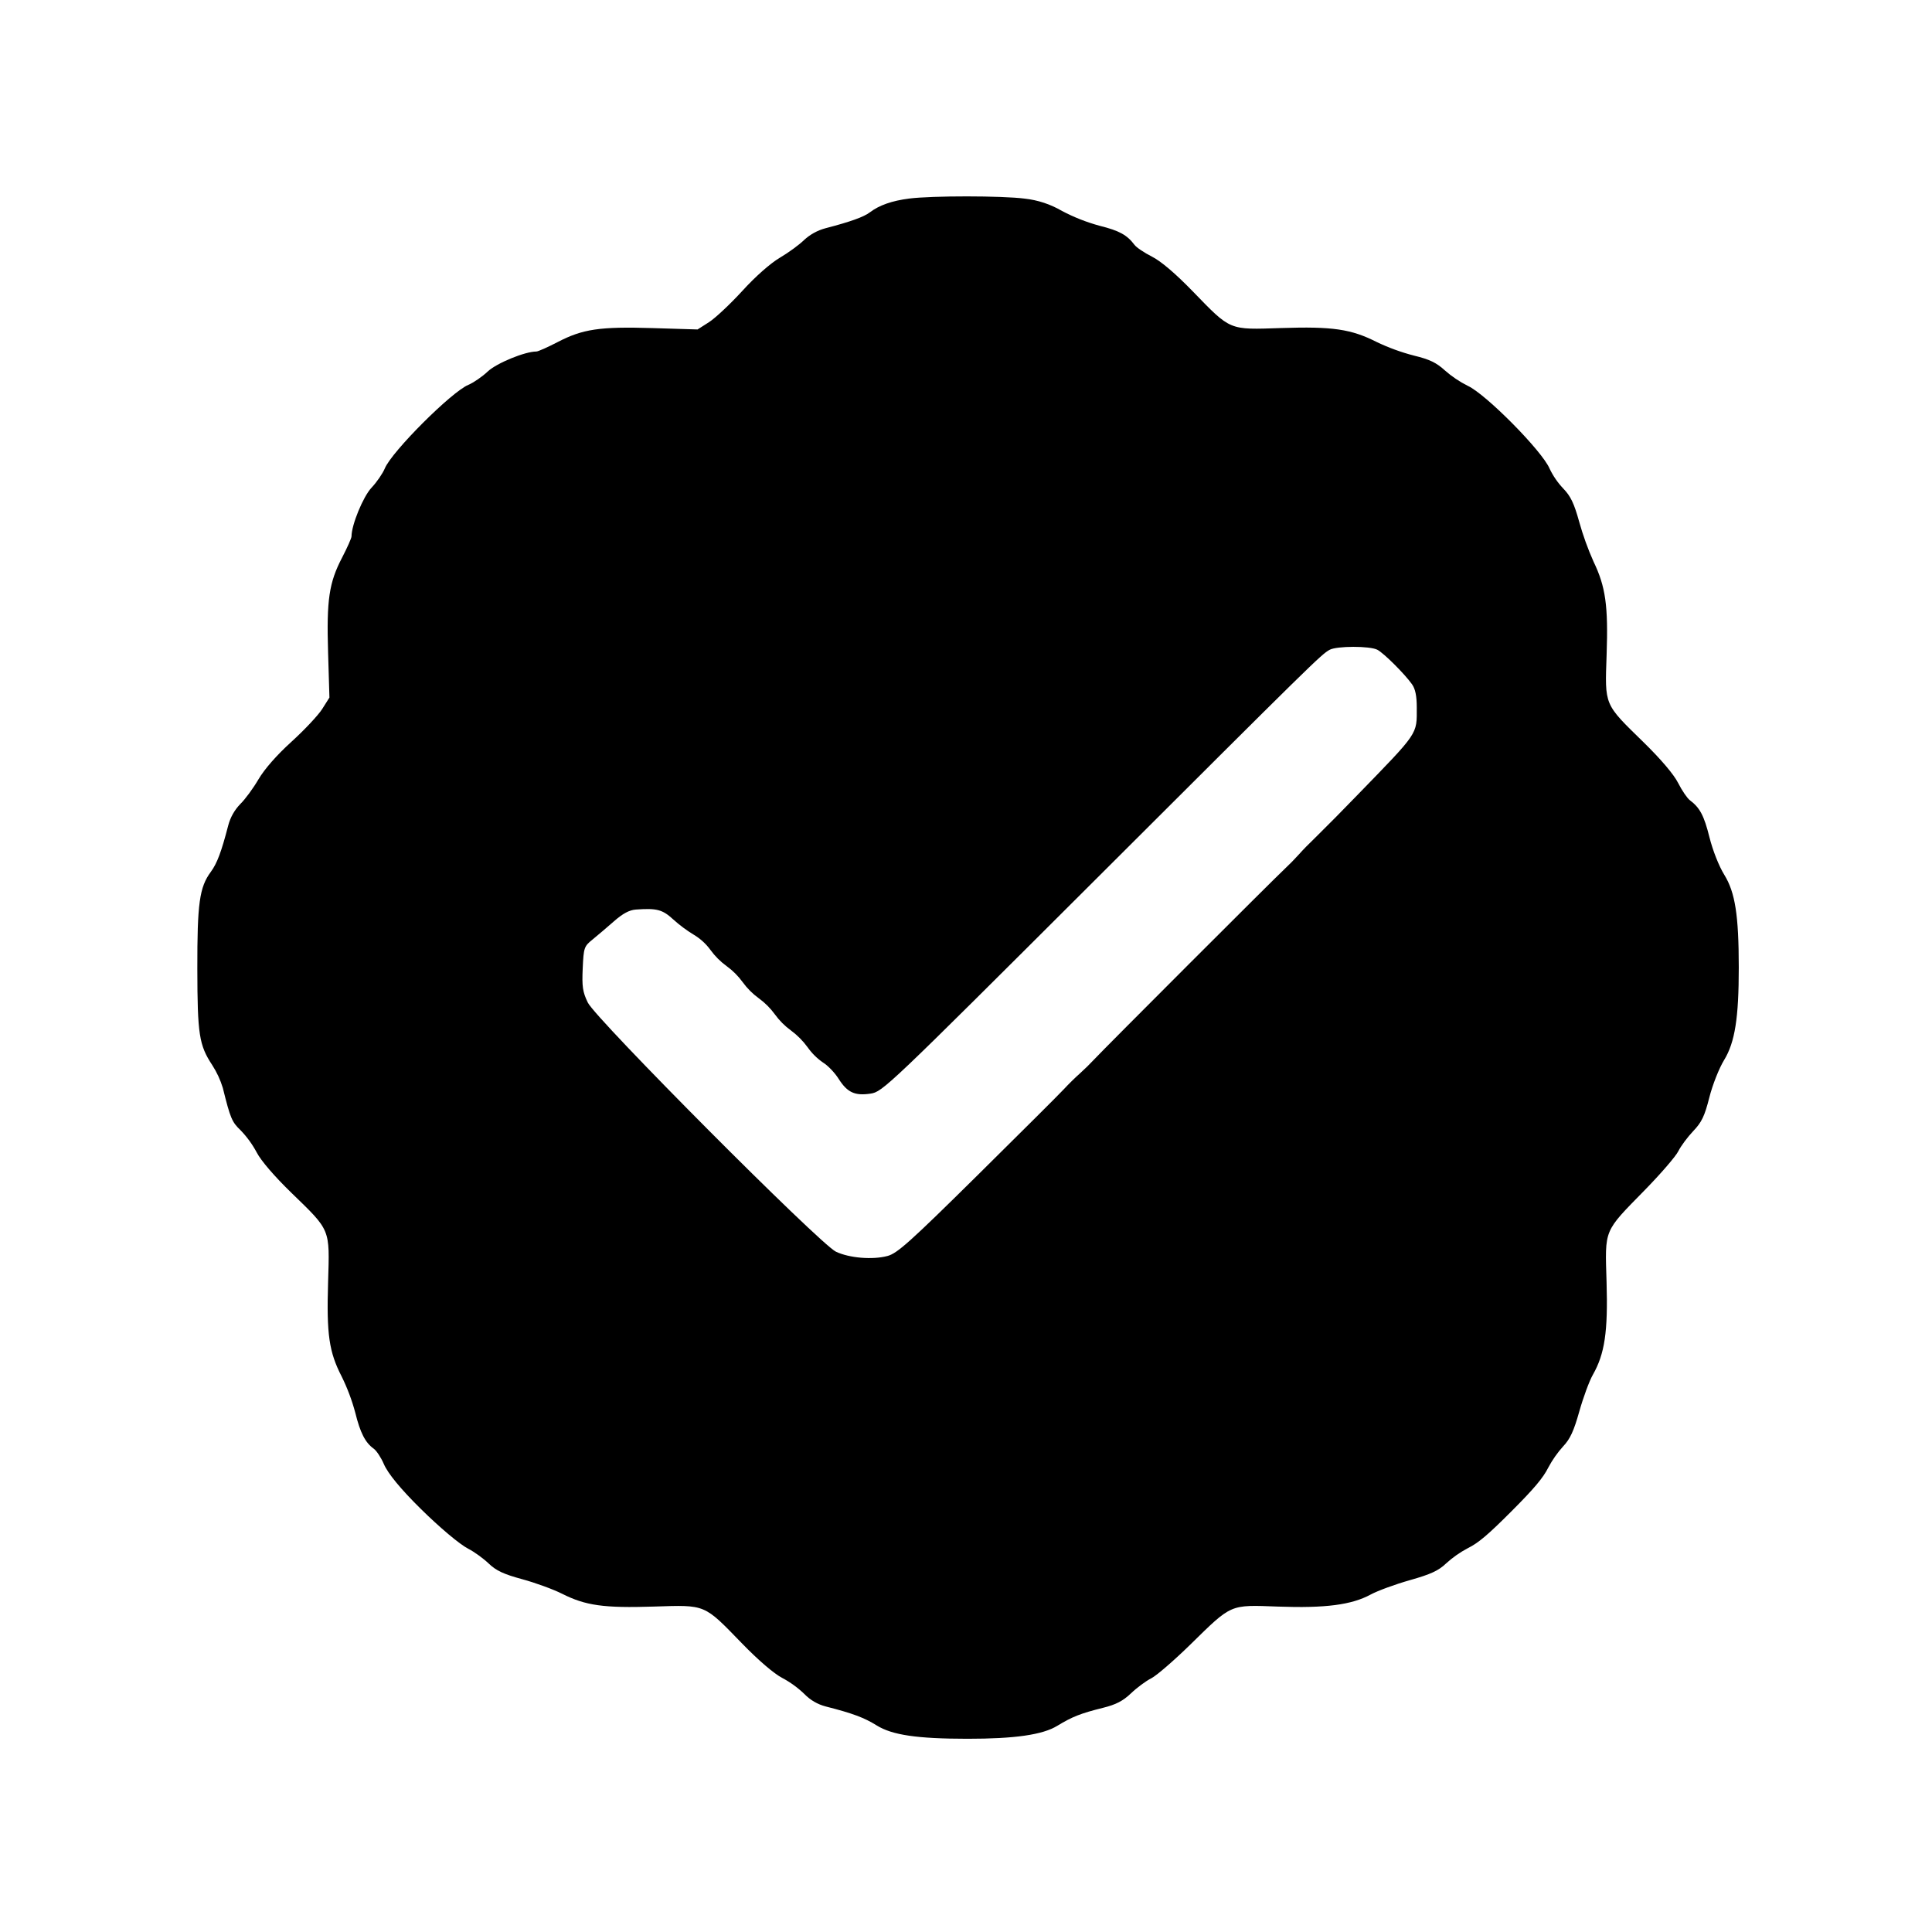
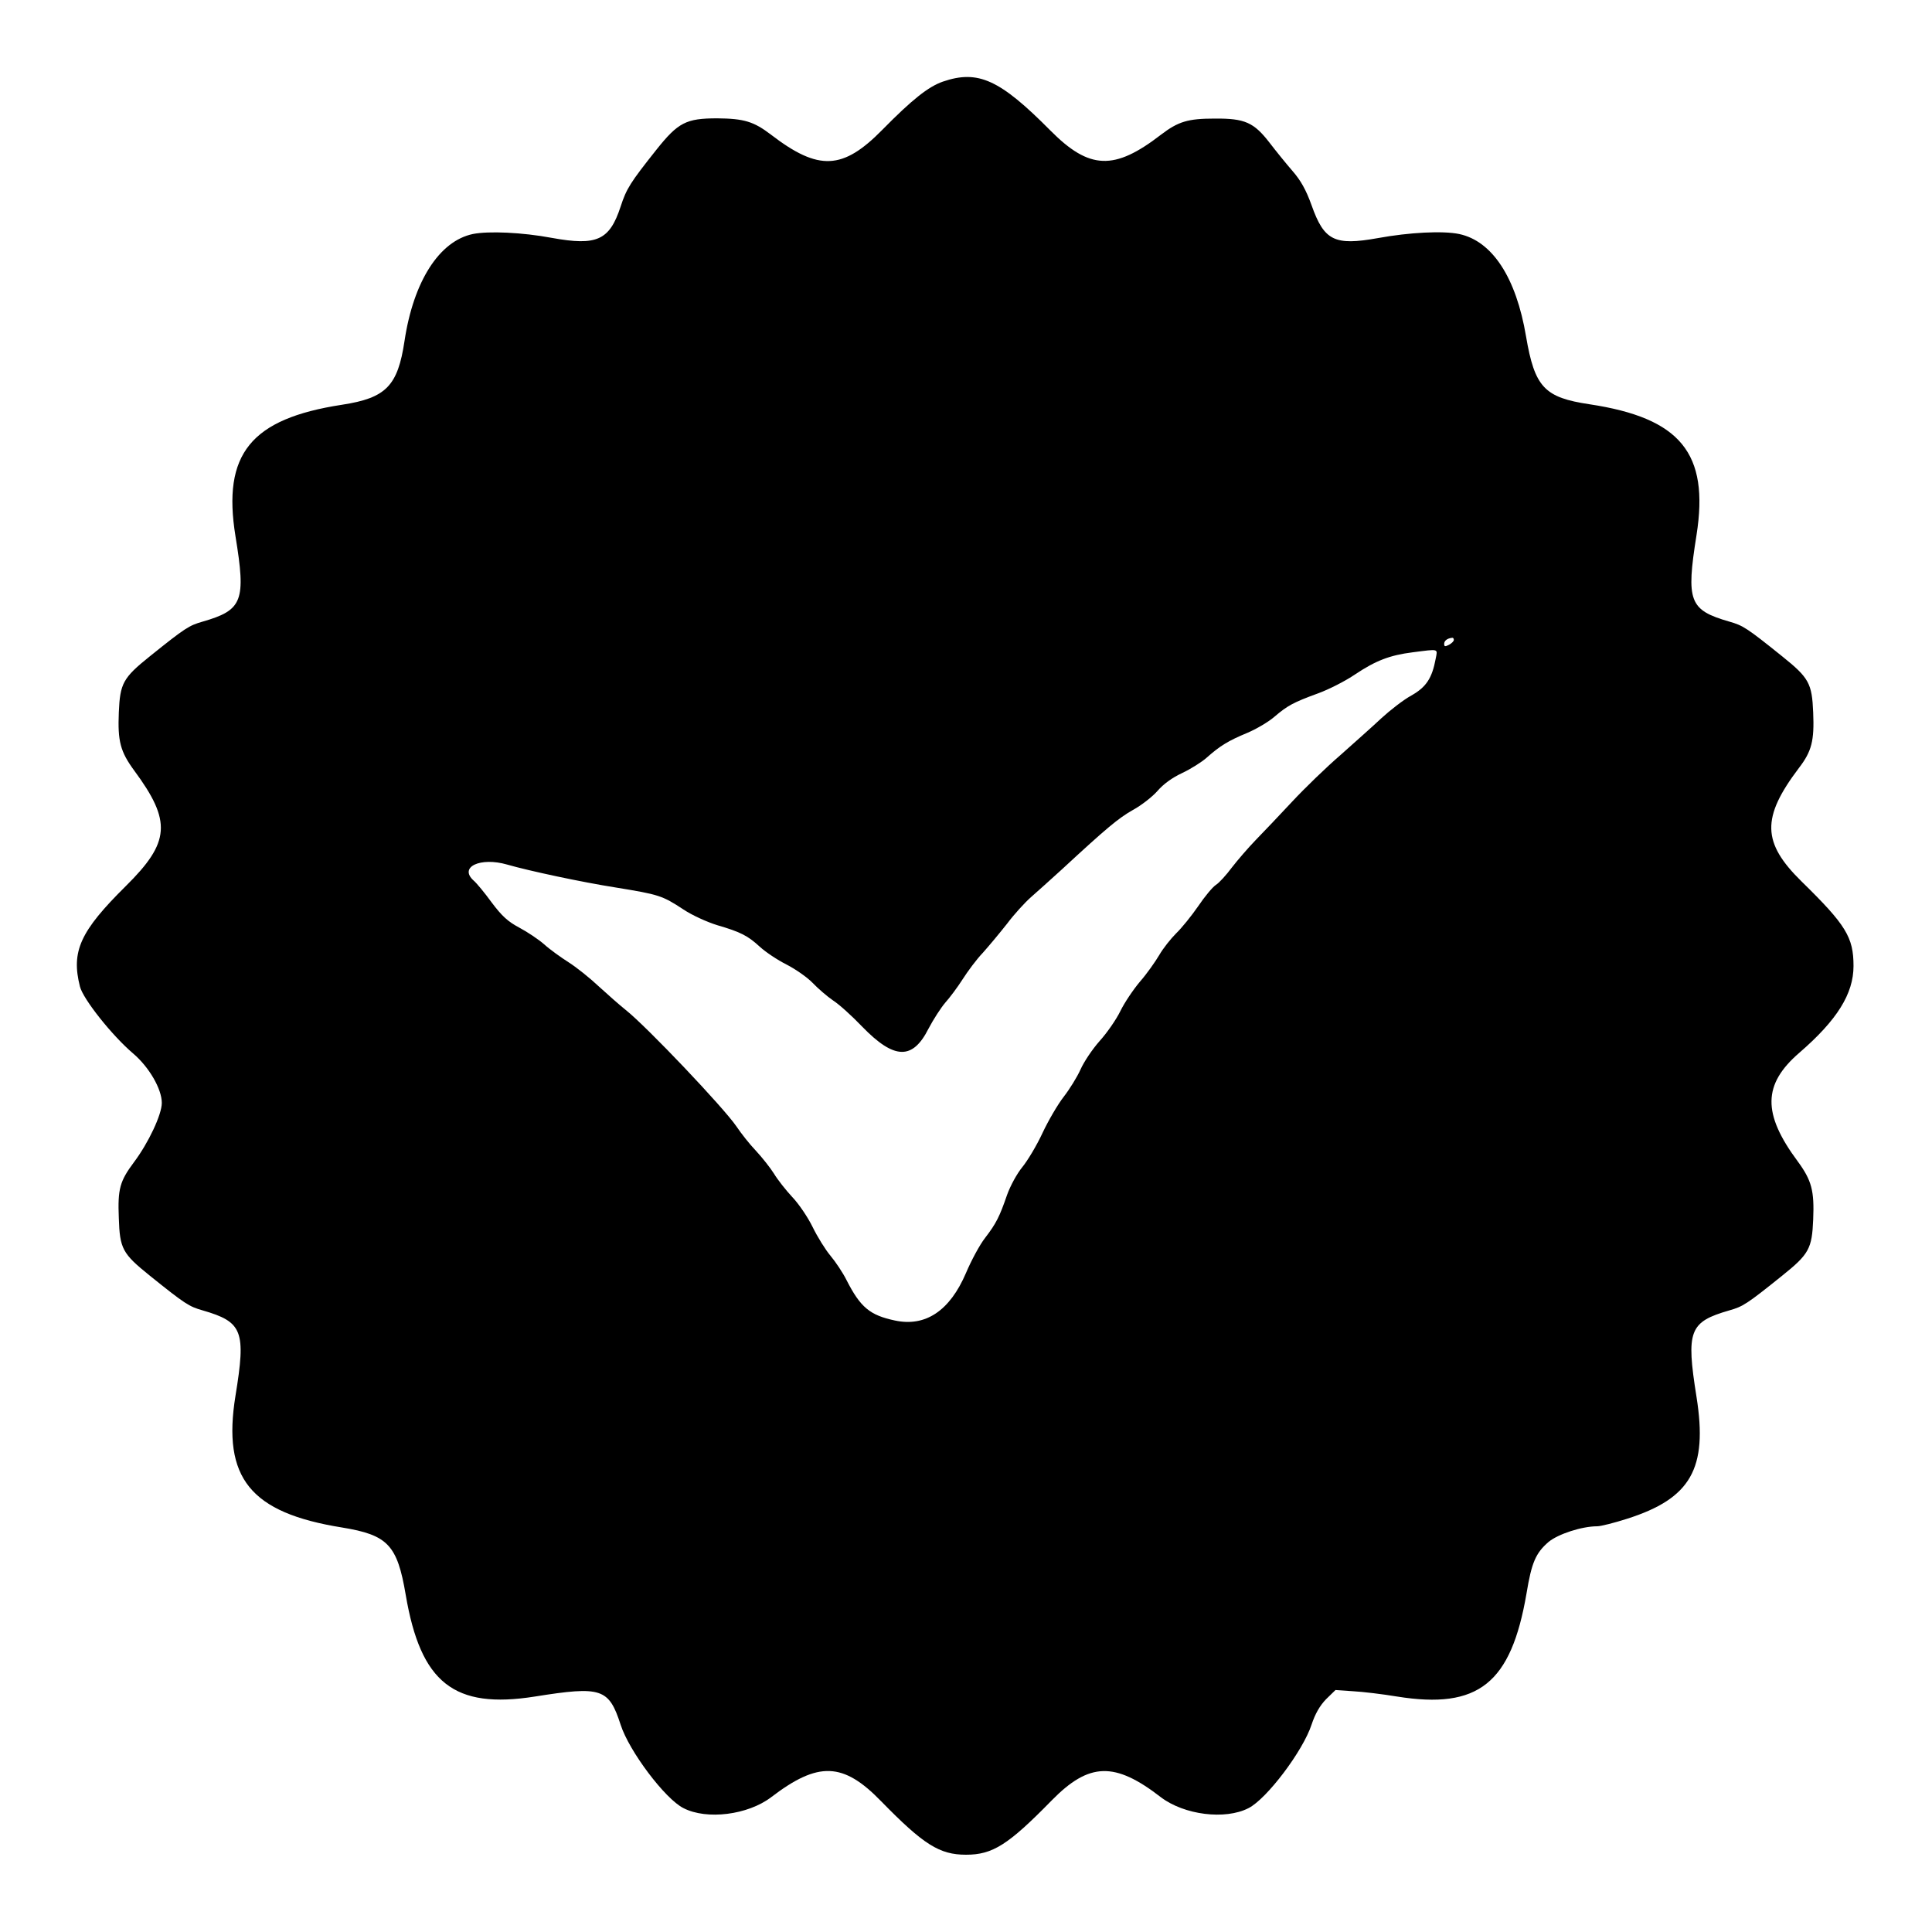
- <svg xmlns="http://www.w3.org/2000/svg" width="720" height="720" viewBox="0 0 720 720">
-   <path fill-rule="evenodd" d="M338.79 74c-6.37.81-11.14 2.49-14.6 5.12-2.29 1.74-7.21 3.51-16.55 5.94a19 19 0 0 0-8 4.4c-1.73 1.72-5.78 4.68-9 6.58-3.56 2.1-9.08 6.97-14 12.37-4.48 4.9-10.06 10.13-12.4 11.64l-4.28 2.73-16.73-.51c-19.72-.6-26.07.34-35.45 5.23-3.7 1.92-7.25 3.5-7.9 3.5-4.27 0-14.82 4.34-18.12 7.45-2.04 1.93-5.3 4.17-7.22 4.97-6.28 2.62-28.5 24.84-31.12 31.12-.8 1.93-3.04 5.18-4.97 7.22-3.11 3.3-7.45 13.85-7.45 18.13 0 .64-1.58 4.19-3.5 7.89-4.89 9.38-5.83 15.73-5.23 35.45l.5 16.73-2.7 4.27c-1.5 2.35-6.64 7.83-11.44 12.19-5.5 4.98-10.05 10.18-12.3 14-1.95 3.34-5 7.5-6.78 9.22a18 18 0 0 0-4.5 8c-2.55 9.84-4.16 14.13-6.5 17.3-4.22 5.71-5.05 11.71-5.01 36.06.04 24.57.65 28.47 5.56 35.94a34 34 0 0 1 3.94 8.5c2.82 11.36 3.38 12.69 6.64 15.8a37 37 0 0 1 6 8.26c1.58 3.06 6.6 8.89 12.89 15 14.76 14.32 14.3 13.22 13.7 33.33-.6 19.5.34 26 5.07 35.17a74 74 0 0 1 5.07 13.5c1.82 7.42 3.72 11.14 6.85 13.37 1.05.75 2.75 3.32 3.78 5.72 1.5 3.52 6.31 9.36 13.7 16.65 7.16 7.07 14.58 13.3 17.76 14.93 2.2 1.12 5.62 3.6 7.6 5.49 2.79 2.68 5.58 3.98 12.5 5.86 4.9 1.33 11.6 3.77 14.9 5.44 8.73 4.4 15.54 5.36 34.16 4.76 19.52-.62 18.54-1.02 32.84 13.71 6.11 6.3 11.94 11.3 15 12.88a37 37 0 0 1 8.27 6 17 17 0 0 0 8 4.65c10.02 2.56 14.26 4.14 18.95 7.06 5.78 3.59 15.1 4.96 33.8 4.97 17.65.01 28.02-1.48 33.48-4.82 5.59-3.4 8.74-4.65 17-6.7 4.9-1.22 7.48-2.55 10.5-5.43 2.2-2.1 5.57-4.6 7.5-5.56s8.45-6.59 14.5-12.5c15.73-15.4 14.6-14.91 32.87-14.25 17.54.63 27.34-.64 34.41-4.48 2.6-1.41 9.19-3.83 14.64-5.37 7.79-2.2 10.7-3.55 13.5-6.24a39 39 0 0 1 8.08-5.67c3.95-1.96 7.49-4.95 16.25-13.73 8.47-8.48 11.81-12.45 13.75-16.32a40 40 0 0 1 5.55-7.92c2.57-2.69 3.96-5.7 6.01-13 1.47-5.23 3.74-11.38 5.05-13.67 4.43-7.77 5.66-16.05 5.11-34.5-.6-20.04-1.22-18.52 14.25-34.33 5.92-6.05 11.55-12.57 12.5-14.5.96-1.93 3.47-5.3 5.57-7.5 3.12-3.27 4.22-5.55 5.97-12.48 1.2-4.73 3.64-10.92 5.53-14 4.02-6.58 5.46-15.69 5.45-34.5-.01-19.42-1.34-27.92-5.38-34.48-2-3.23-4.32-9.1-5.54-13.99-2.02-8.11-3.56-11.02-7.34-13.86-.97-.73-2.93-3.62-4.35-6.42-1.62-3.2-6.42-8.84-12.9-15.18-14.8-14.45-14.4-13.5-13.74-32.61.63-18.17-.37-25.34-4.86-34.65a108 108 0 0 1-5.37-14.9c-1.88-6.81-3.18-9.53-5.9-12.34a29 29 0 0 1-5.12-7.44c-2.7-6.49-23.7-27.74-30.49-30.86a40 40 0 0 1-8.56-5.77c-3.15-2.88-5.73-4.11-11.5-5.5a77 77 0 0 1-13.94-5.09c-9.49-4.8-16.4-5.81-35.49-5.18-19.71.65-18.69 1.07-33.01-13.68-6.45-6.65-11.84-11.23-15.18-12.92-2.85-1.44-5.78-3.4-6.51-4.38-2.8-3.72-5.68-5.3-12.98-7.12a69 69 0 0 1-14.05-5.53 35 35 0 0 0-13.9-4.6c-8.45-1.1-34.61-1.11-43.1-.02M495.5 242.17c-3.2 1.78-5.82 4.36-88.14 86.52-76.71 76.55-78.44 78.2-82.93 78.87-5.88.88-8.69-.43-11.93-5.56-1.41-2.24-4.01-4.95-5.78-6.02a23 23 0 0 1-5.74-5.69 29 29 0 0 0-6.21-6.26 27 27 0 0 1-5.99-6 27 27 0 0 0-6-6 27 27 0 0 1-6-6 27 27 0 0 0-6-6 27 27 0 0 1-6.01-6.01 21 21 0 0 0-6.13-5.62 51 51 0 0 1-7.76-5.77c-4-3.67-6.08-4.23-13.88-3.67-2.46.17-4.9 1.48-8.22 4.4a332 332 0 0 1-7.99 6.8c-3.12 2.53-3.28 3-3.63 10.71-.31 6.82-.02 8.8 1.9 12.76 2.97 6.14 86.43 89.94 92.45 92.83 4.97 2.38 13.67 3.1 19.26 1.6 3.64-.98 8.37-5.22 33.49-30.04 16.08-15.9 30.59-30.35 32.24-32.14s4.3-4.4 5.9-5.8a93 93 0 0 0 5.5-5.4c3.39-3.67 67.11-67.39 70.78-70.78a93 93 0 0 0 5.4-5.5c1.4-1.6 4-4.25 5.75-5.9a911 911 0 0 0 15.93-16.11c23.08-23.76 22.24-22.53 22.23-32.7 0-4.32-.54-6.95-1.78-8.69-2.75-3.88-10.47-11.56-12.9-12.85-2.77-1.46-15.17-1.45-17.81.02" />
+ <svg xmlns="http://www.w3.org/2000/svg" width="400" height="400" viewBox="0 0 800 800">
+   <path fill-rule="evenodd" d="M390.4 33.8c-6 2.1-12.7 7.4-25 19.9-16.4 16.7-26.4 17.2-46.1 2.1-7.2-5.5-11.2-6.7-22.3-6.8-12.9 0-16.2 1.7-25.2 13C261 75.6 259.4 78.1 257 85.5c-4.6 14-9.8 16.4-28.5 13-12.3-2.3-26.2-2.9-32.7-1.6-13.9 2.9-24.6 19.6-28.3 44.3-2.8 18.6-7.6 23.6-25.9 26.4C103.8 173.4 92 188 97.5 222c4.4 26.9 3 30.6-13.6 35.4-5.6 1.6-7.1 2.5-21.9 14.4-11.1 8.9-12.3 11.2-12.8 23.2-.5 11.9.6 16.2 6.4 24.1 15.5 21 14.9 29.6-3.5 47.8-18.9 18.7-22.7 27-19 41.6 1.3 5.2 13.3 20.3 22 27.7 6.6 5.6 11.9 14.7 11.9 20.5 0 4.8-5.5 16.5-11.5 24.5-5.9 7.9-6.8 11.1-6.3 23.2.4 12.7 1.5 14.7 12.8 23.8 14.8 11.9 16.3 12.8 21.9 14.4 16.6 4.8 18 8.5 13.6 35.4-5.5 34 6.1 48.4 44.1 54.5 19 3.1 22.9 7.2 26.4 27.9 6.2 36.5 20 47.4 53.5 42.1 27.6-4.4 30.6-3.4 35.5 11.7 3.5 10.9 18.4 30.7 26 34.5 9.7 5 26.7 2.8 36.3-4.5 19.5-14.9 29.8-14.6 45.6 1.7C382.4 763.8 389 768 400 768s17.4-4 35.5-22.5c15.5-15.8 26.1-16.1 45.2-1.3 9.6 7.3 26.6 9.5 36.3 4.5 7.5-3.8 22.5-23.6 26.1-34.6 1.5-4.5 3.4-7.8 6-10.5l3.9-3.8 7.2.5c4 .2 12.3 1.2 18.3 2.2 33.7 5.4 47.2-5.4 53.6-42.7 2.1-12.8 3.8-16.7 9.1-21.3 4-3.3 13.8-6.5 20.2-6.5 1.4 0 7-1.4 12.3-3.1 26.4-8.4 33.5-20.7 28.8-50.4-4.4-27.6-3-31.1 13.6-35.9 5.6-1.6 7.1-2.5 21.9-14.4 11.1-8.9 12.3-11.2 12.8-23.2.5-11.9-.6-16.2-6.4-24.1-14.7-19.8-14.5-31.9.7-45 15.6-13.5 22.4-24.4 22.4-35.9 0-11.9-3.1-17-21.5-35-16.4-16.1-16.7-26.4-1.1-47 5.3-6.9 6.4-11.3 5.9-23-.5-12-1.7-14.3-12.8-23.2-14.8-11.9-16.3-12.8-21.9-14.4-16.6-4.8-18-8.3-13.6-35.9 5.3-33.8-6.6-48.4-44.3-54.1-18.7-2.8-22.7-7-26.3-28.1-4.1-24.4-14-39.5-27.7-42.4-6.7-1.4-20.6-.7-33.7 1.7-17.9 3.2-22.2 1.1-27.4-13.6-2.3-6.4-4.5-10.3-7.9-14.2-2.6-3-6.9-8.3-9.5-11.7-6.5-8.4-10.2-10.1-22.7-10-11.1 0-15.1 1.2-22.3 6.7-19.3 14.9-29.6 14.5-45.7-1.7-21-21.2-30-25.3-44.6-20.3M602 265c0 .5-.9 1.4-2 2-1.6.8-2 .8-2-.4 0-1.3 1.3-2.3 3.3-2.5.4-.1.7.3.7.9m-7.5 7.7c-1.5 8.1-3.9 11.8-10.1 15.3-3.3 1.8-8.8 6.1-12.4 9.4-3.6 3.4-11.3 10.2-17 15.3-5.8 5-14.8 13.7-20 19.3s-12 12.7-15 15.8c-3.1 3.2-7.5 8.3-9.9 11.4-2.3 3.1-5.3 6.4-6.6 7.2-1.4.9-4.7 4.9-7.4 8.9-2.7 3.9-6.8 9-9.1 11.2-2.2 2.2-5.4 6.2-7 9-1.6 2.7-5.1 7.7-7.9 10.9-2.8 3.3-6.5 8.8-8.2 12.3s-5.6 9.1-8.6 12.4c-3 3.4-6.5 8.6-7.9 11.8-1.4 3.1-4.5 8.1-6.9 11.2-2.5 3.2-6.4 9.9-8.8 15-2.4 5.2-6.2 11.5-8.4 14.2s-4.9 7.6-6.3 11.5c-3.1 9-4.5 11.8-9.1 17.8-2.2 2.8-5.7 9.3-7.9 14.5-6.7 15.7-16.8 22.4-29.4 19.7-10.4-2.2-14.3-5.4-20.1-16.8-1.5-3-4.5-7.5-6.6-10s-5.4-7.8-7.4-11.9-5.8-9.7-8.5-12.5c-2.6-2.8-6-7.1-7.5-9.6-1.5-2.4-4.9-6.7-7.5-9.5-2.6-2.7-6.2-7.3-8-10-5.3-7.8-37.1-41.3-45.9-48.3-2.5-2-7.5-6.4-11.1-9.7-3.6-3.4-9.2-7.9-12.5-10s-7.9-5.4-10.2-7.5c-2.3-2-6.9-5.1-10.3-6.9-4.7-2.5-7.2-4.8-11.4-10.4-2.9-4-6.3-8.1-7.5-9.1-6.2-5.6 2.8-9.8 13.9-6.6 9 2.6 31 7.3 45 9.5 17.8 2.9 19.2 3.3 28 9.1 3.6 2.4 9.8 5.2 14 6.5 9.6 2.8 12.6 4.3 17.7 9 2.3 2.1 7.2 5.4 11 7.3 3.7 1.9 8.6 5.3 10.8 7.6s6 5.6 8.5 7.3c2.5 1.6 7.9 6.5 12 10.8 13.3 13.7 20.9 13.9 27.5.8 2-3.8 5.1-8.6 6.9-10.7 1.8-2 5.1-6.4 7.2-9.7s5.8-8.3 8.4-11c2.5-2.8 7-8.2 10-12 2.9-3.9 7.4-8.8 9.9-11s8.3-7.4 12.8-11.5c18.6-17.2 23.4-21.2 29.4-24.6 3.5-1.9 8.1-5.5 10.2-7.9 2.4-2.8 6.1-5.5 10.2-7.4 3.6-1.7 8.2-4.6 10.2-6.4 5.5-4.9 9-7 16.7-10.2 3.8-1.6 8.9-4.6 11.3-6.7 5.4-4.6 7.7-5.9 18.1-9.7 4.4-1.6 11.3-5.1 15.4-7.9 8.4-5.6 14.2-7.9 23.8-9.1 11-1.4 10.3-1.6 9.5 2.6" />
</svg>
